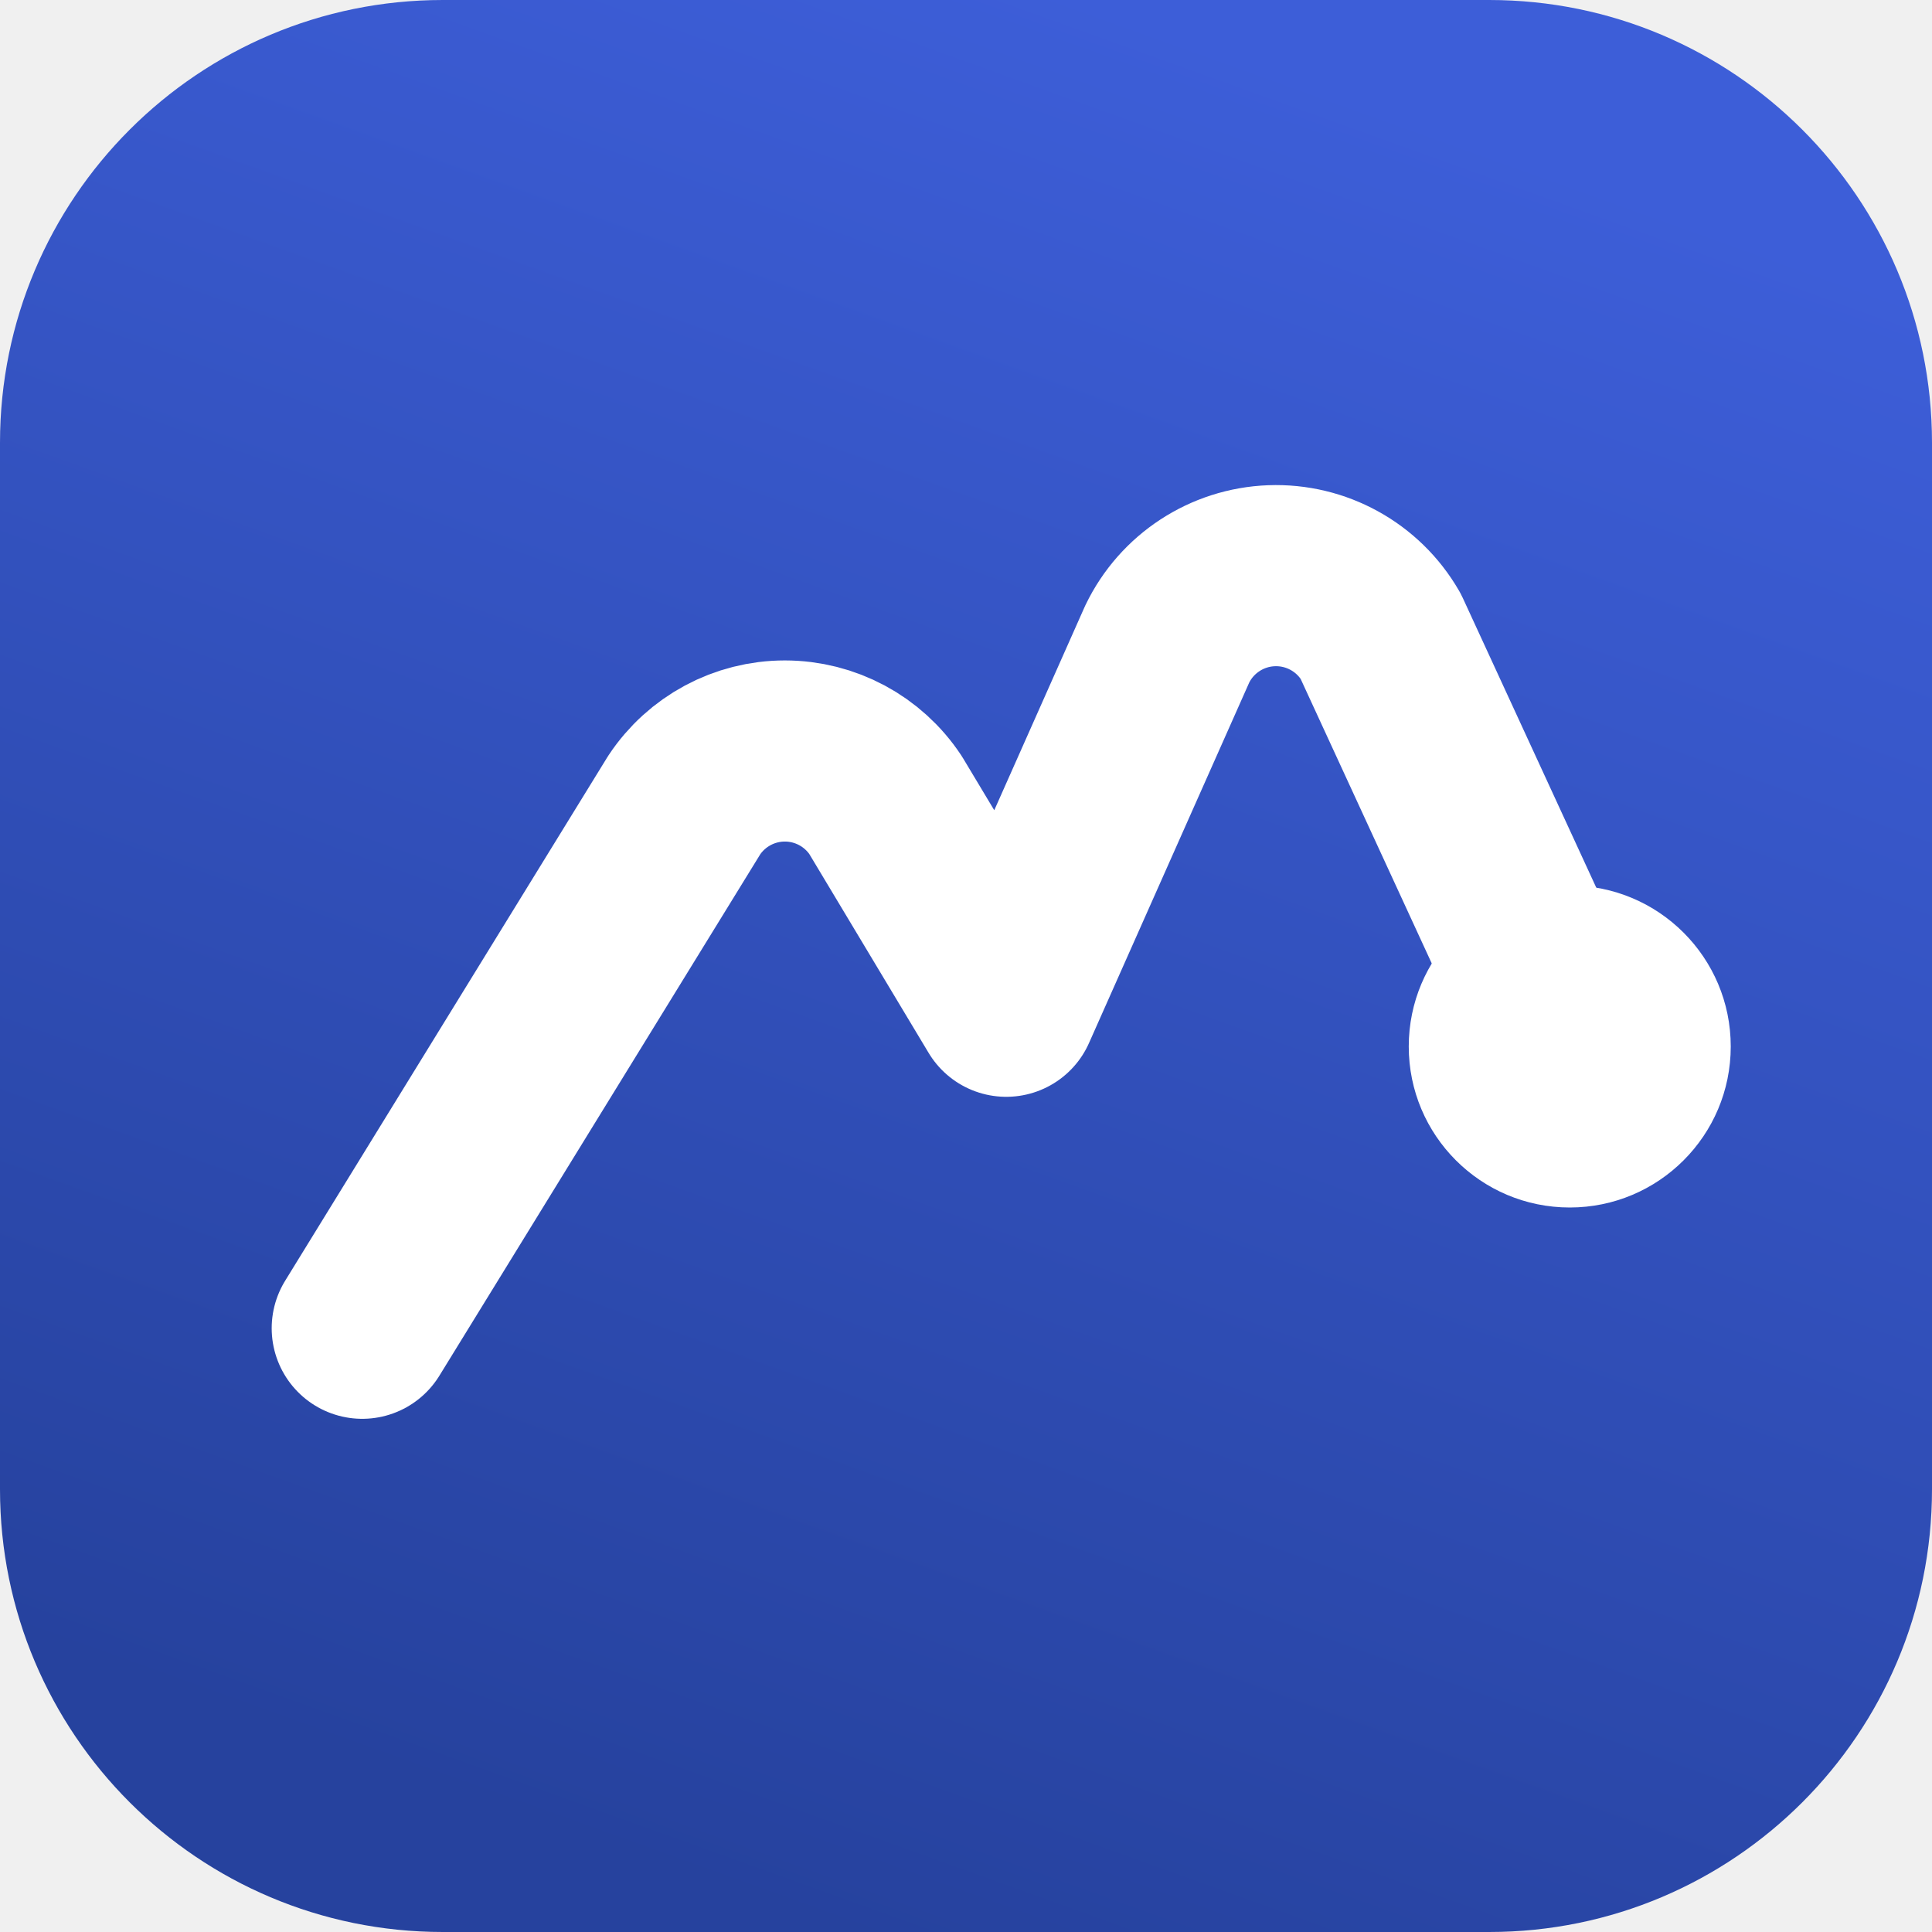
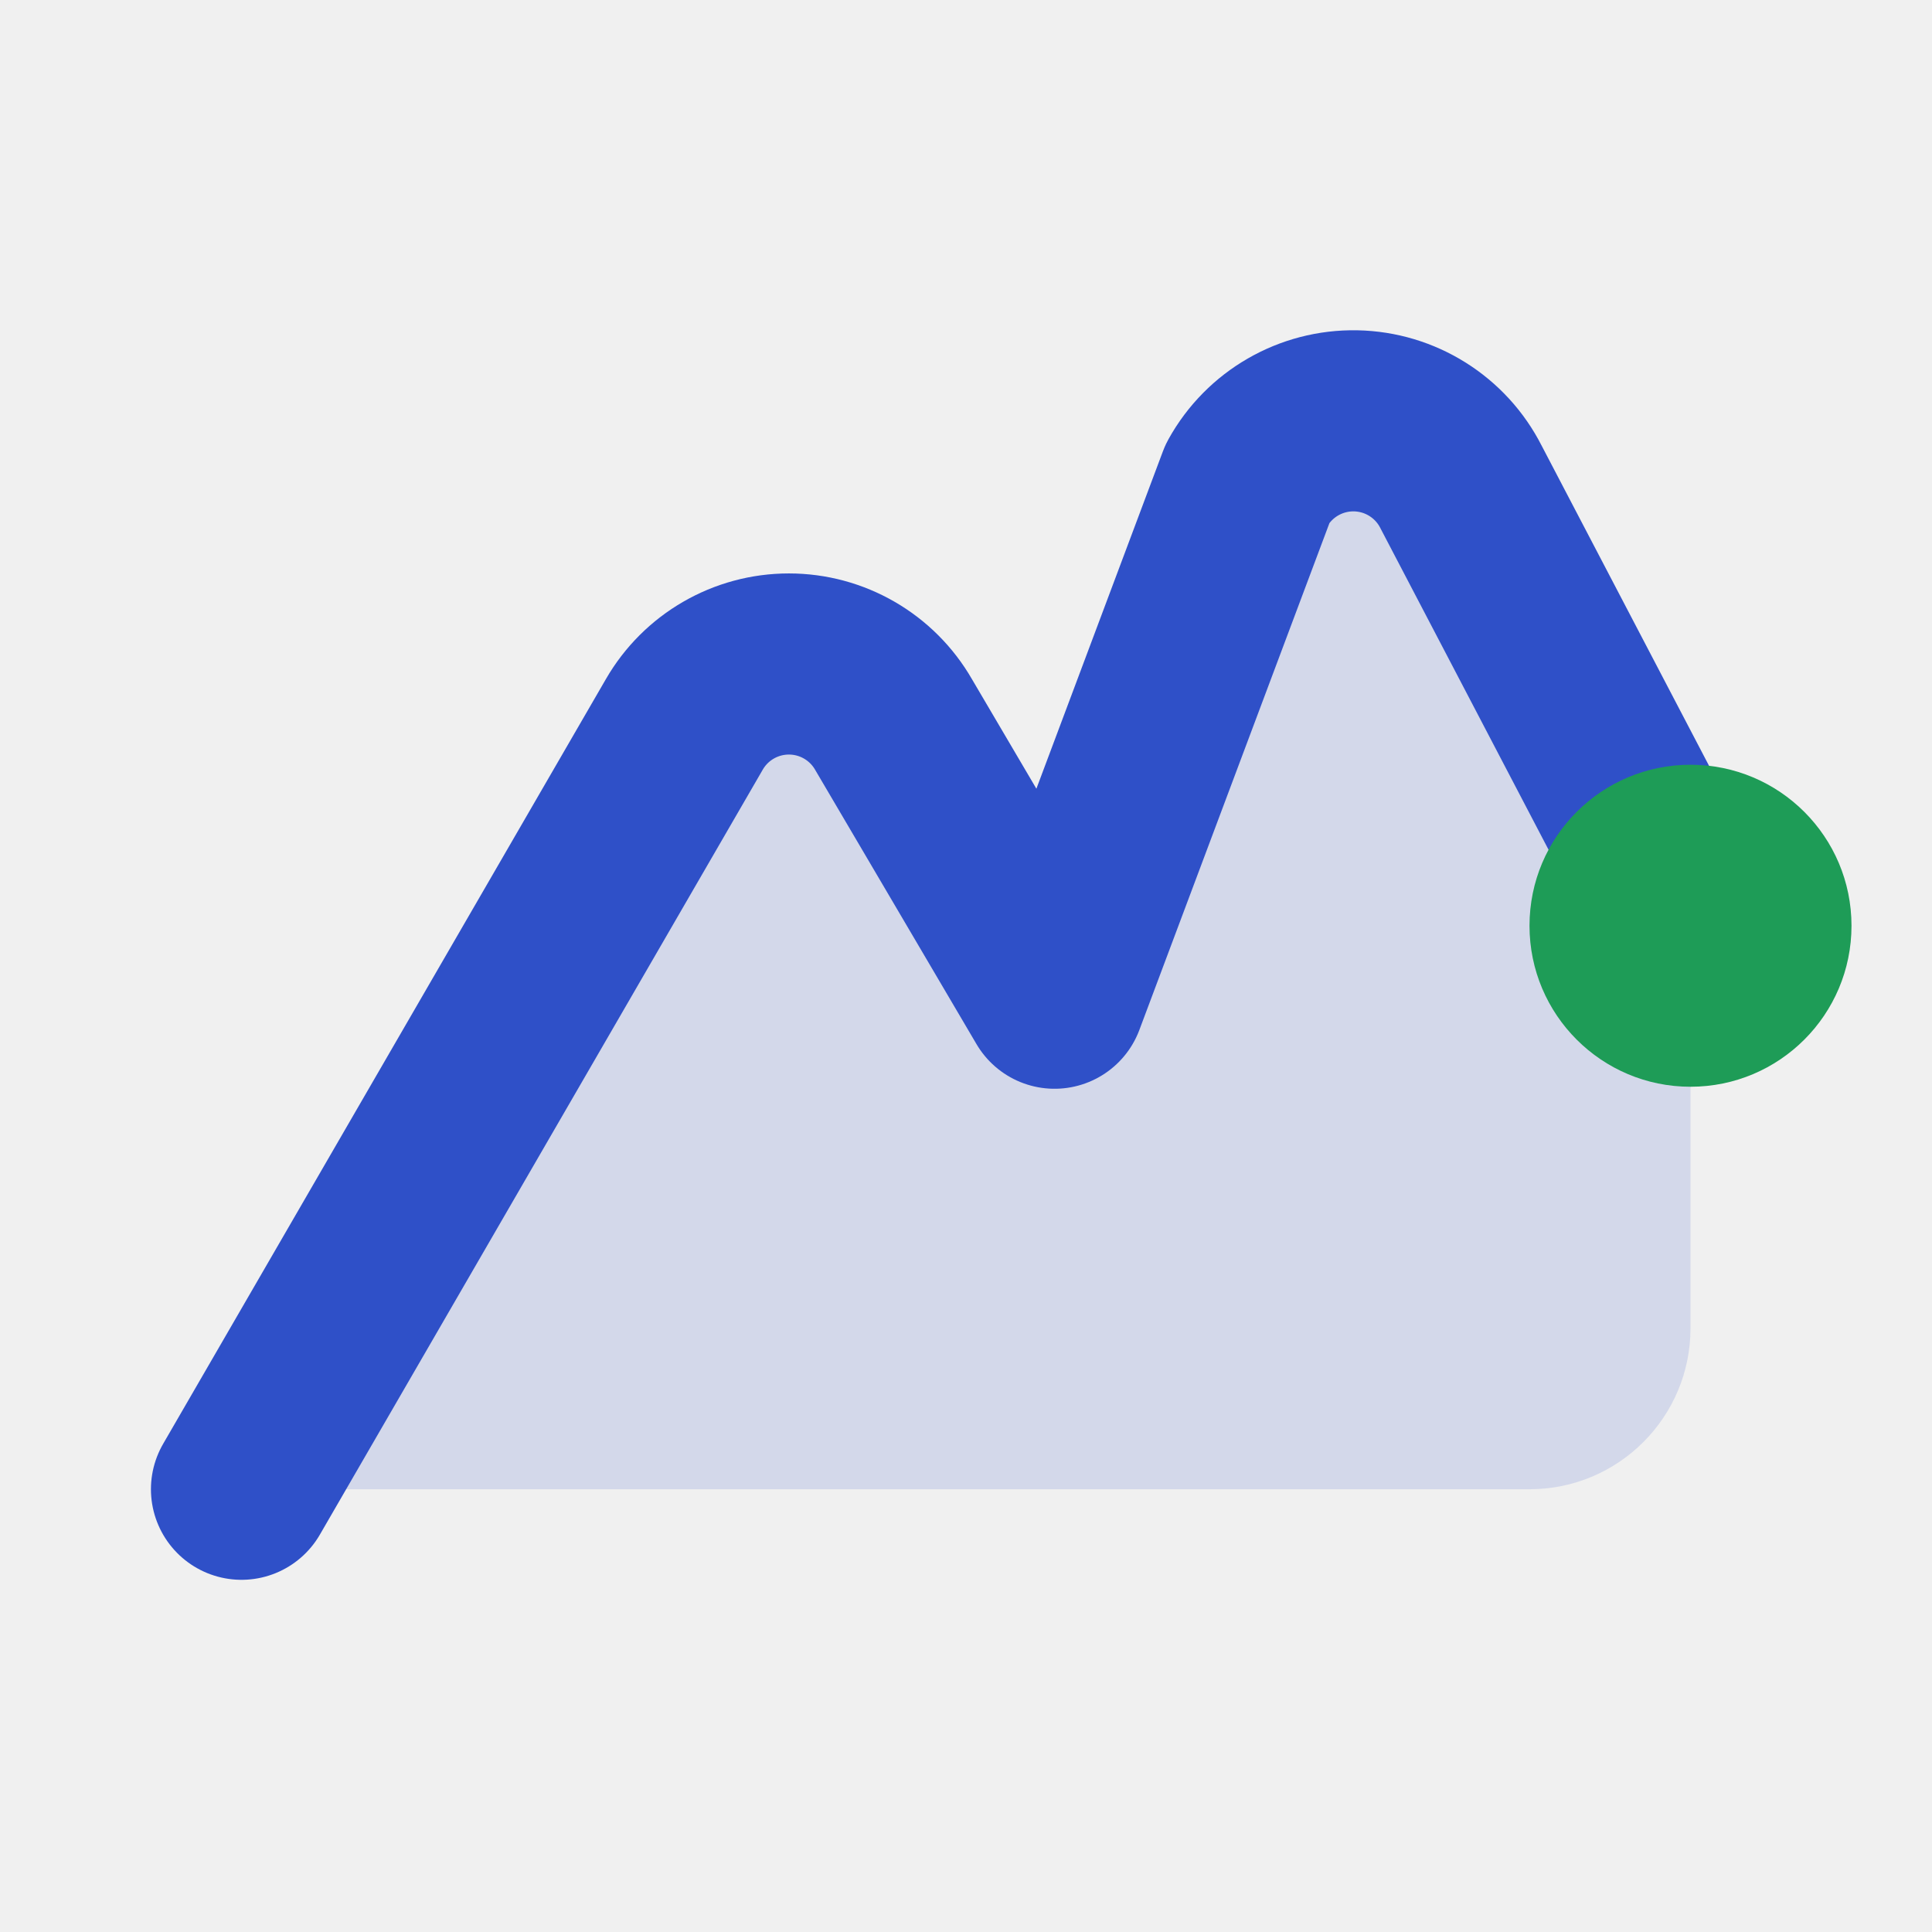
<svg xmlns="http://www.w3.org/2000/svg" width="96" height="96" viewBox="0 0 96 96">
-   <defs>
-     <linearGradient id="peaks-bg" x1="0" y1="0" x2="0" y2="1" gradientTransform="rotate(20 0.5 0.5)">
-       <stop offset="0" stop-color="#3D5ED8" />
-       <stop offset="1" stop-color="#26429E" />
-     </linearGradient>
-   </defs>
-   <rect width="96" height="96" rx="22" fill="url(#peaks-bg)" />
-   <path d="M18 66 34 40a6 6 0 0 1 10 0l6 10 8-18a6 6 0 0 1 10.6-.4L78 52" fill="none" stroke="#ffffff" stroke-width="9" stroke-linecap="round" stroke-linejoin="round" />
-   <circle cx="78" cy="52" r="8" fill="#ffffff" />
+   <path d="M12 74 34 36a6 6 0 0 1 10.4 0l8 13.6L62 24a6 6 0 0 1 10.6.2L84 46v20a8 8 0 0 1-8 8Z" fill="#2F50C8" opacity="0.15" />
+   <path d="M12 74 34 36a6 6 0 0 1 10.4 0l8 13.6L62 24a6 6 0 0 1 10.6.2L84 46" fill="none" stroke="#2F50C8" stroke-width="9" stroke-linecap="round" stroke-linejoin="round" />
+   <circle cx="84" cy="46" r="8" fill="#1E9C57" />
</svg>
